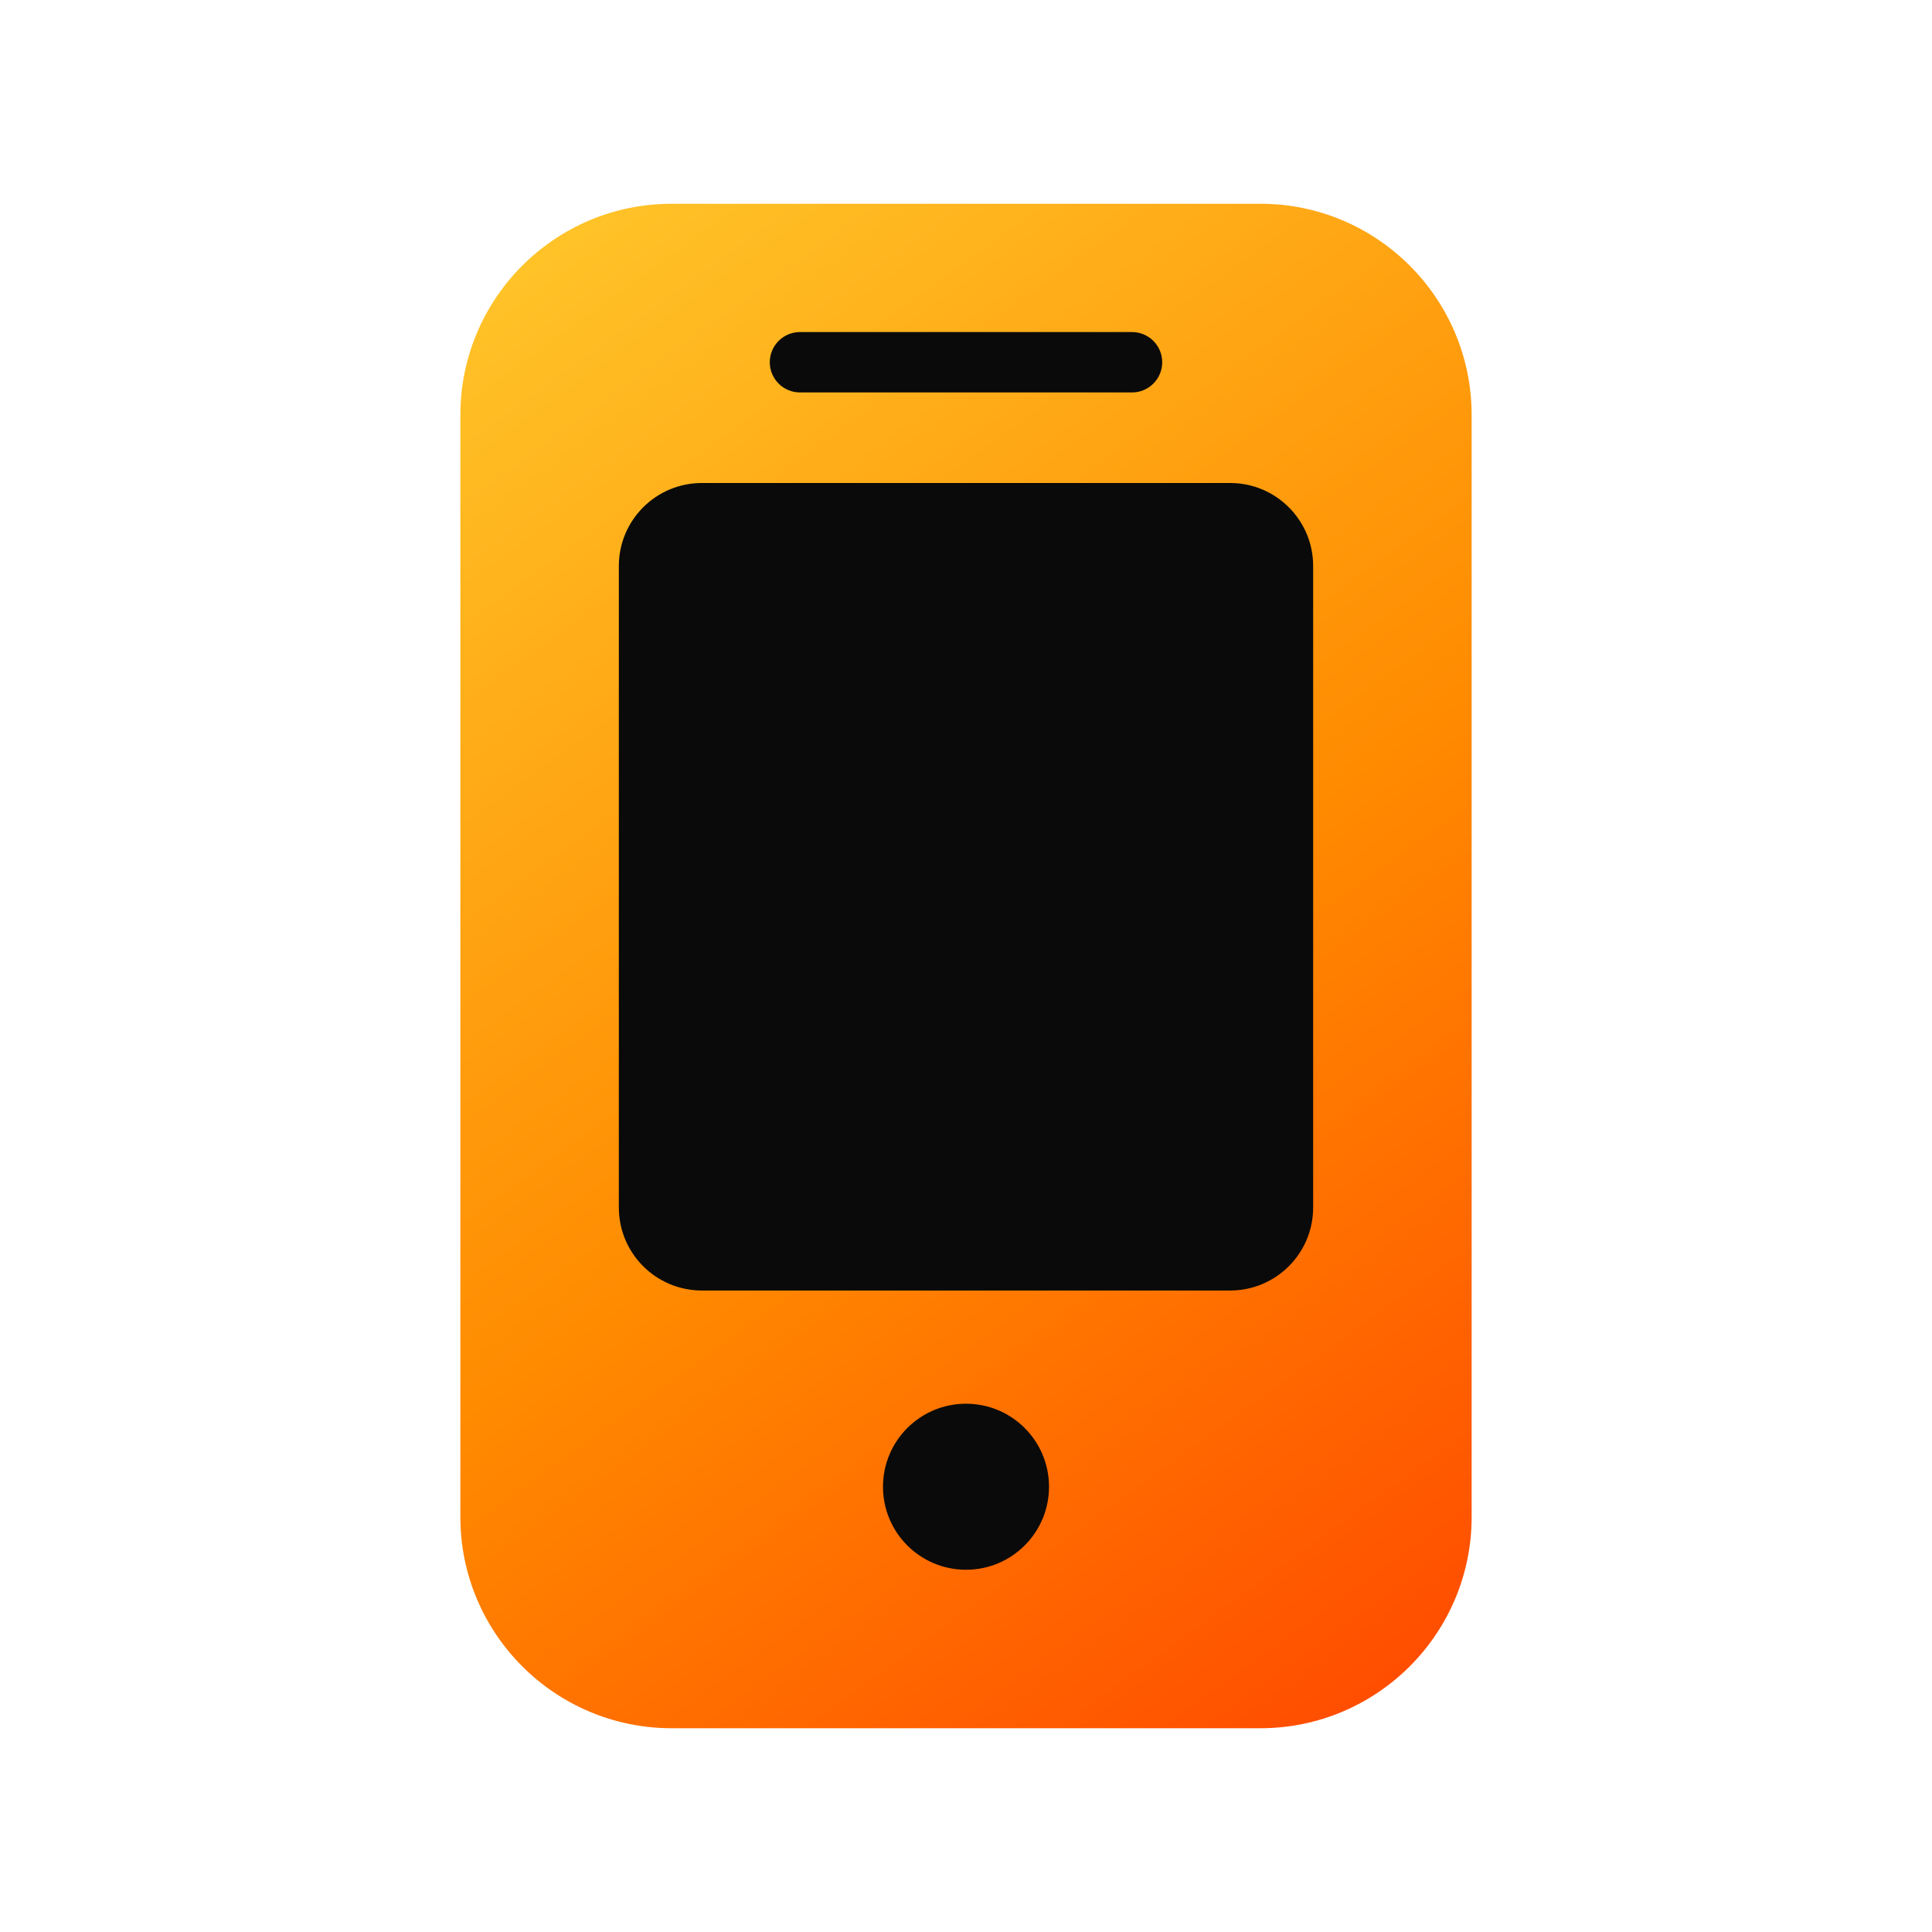
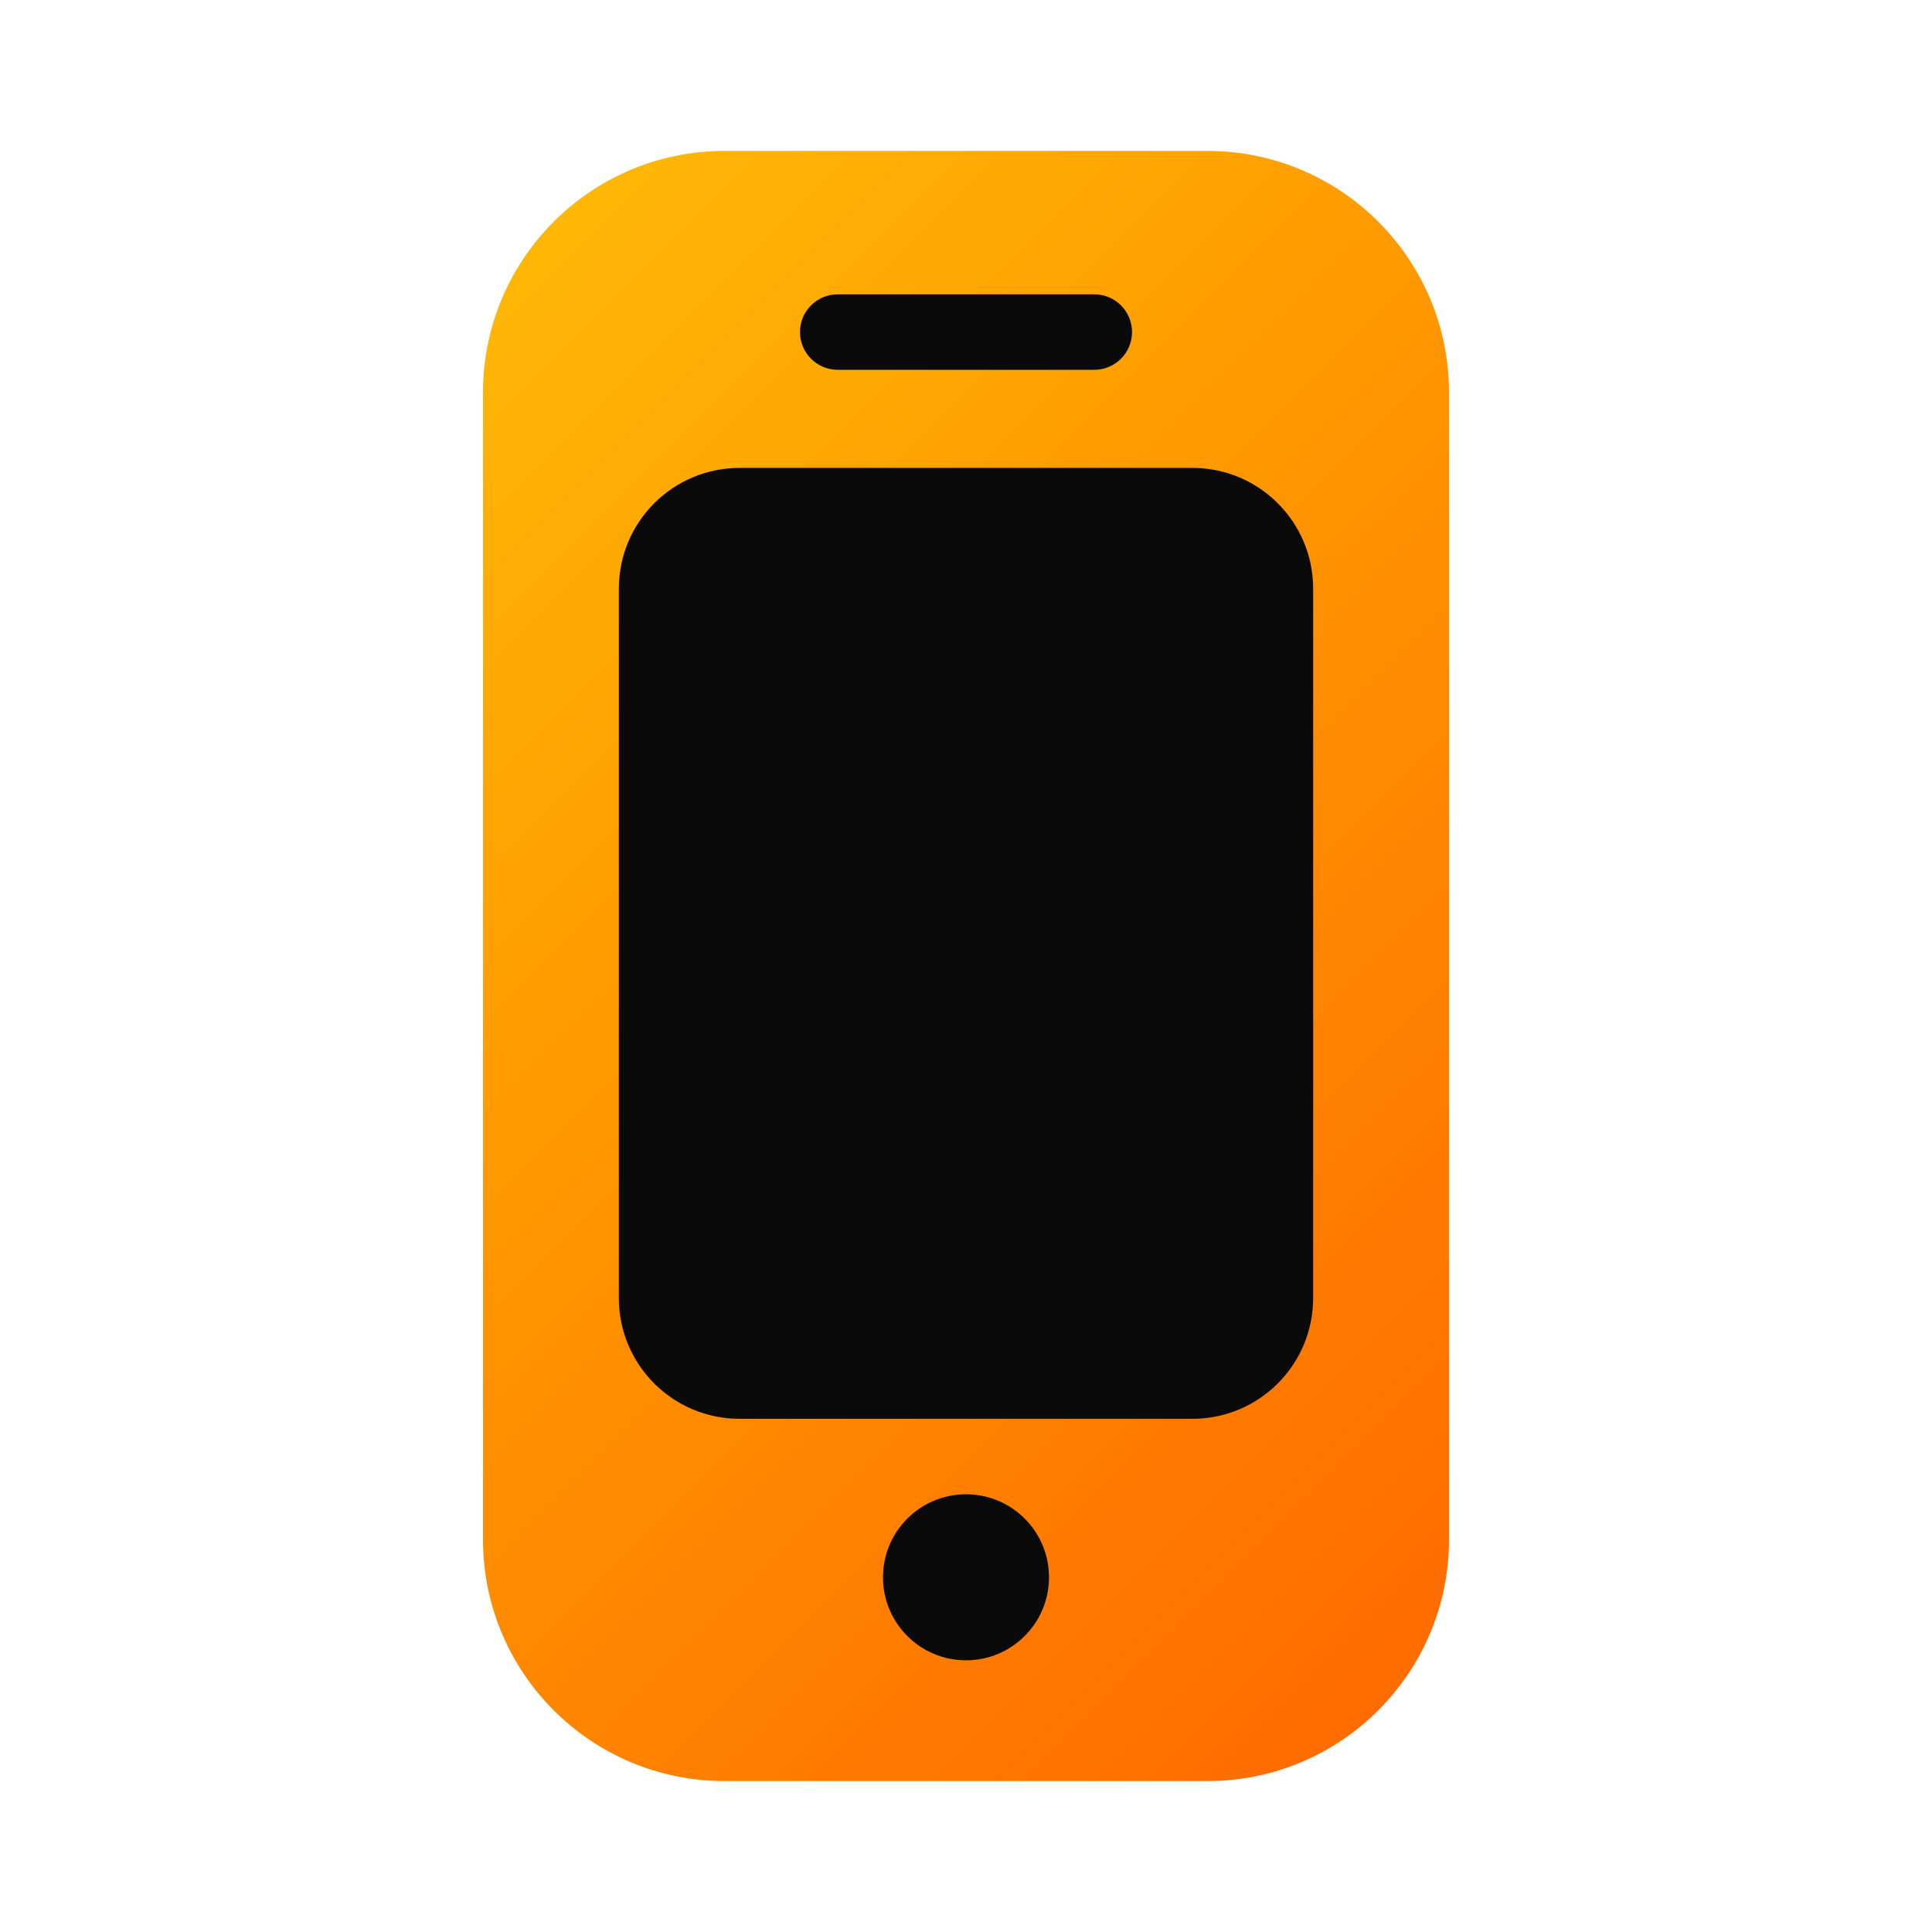
- <svg xmlns="http://www.w3.org/2000/svg" width="512" height="512" viewBox="0 0 512 512" fill="none">
+ <svg xmlns="http://www.w3.org/2000/svg" width="512" height="512" viewBox="0 0 512 512" style="display: inline-block">
  <defs>
-     <linearGradient id="g3" x1="126" y1="76" x2="386" y2="436" gradientUnits="userSpaceOnUse">
-       <stop offset="0" stop-color="#FFC328" />
-       <stop offset="0.55" stop-color="#FF8A00" />
-       <stop offset="1" stop-color="#FF4D00" />
+     <linearGradient id="_511-0__j7et610" gradientUnits="userSpaceOnUse" x1="64" y1="64" x2="448" y2="448">
+       <stop offset="0" stop-color="#FFC107" />
+       <stop offset=".45" stop-color="#FF9500" />
+       <stop offset="1" stop-color="#FF6200" />
    </linearGradient>
  </defs>
-   <rect x="122" y="54" width="268" height="404" rx="56" fill="url(#g3)" />
-   <rect x="164" y="128" width="184" height="214" rx="22" fill="#0A0A0A" />
-   <rect x="204" y="88" width="104" height="16" rx="8" fill="#0A0A0A" />
-   <circle cx="256" cy="394" r="22" fill="#0A0A0A" />
+   <rect x="128" y="40" width="256" height="432" rx="64" fill="url(#_511-0__j7et610)" />
+   <rect x="212" y="78" width="88" height="20" rx="10" fill="#0A0A0A" />
+   <rect x="164" y="124" width="184" height="252" rx="32" fill="#0A0A0A" />
+   <circle cx="256" cy="418" r="22" fill="#0A0A0A" />
</svg>
